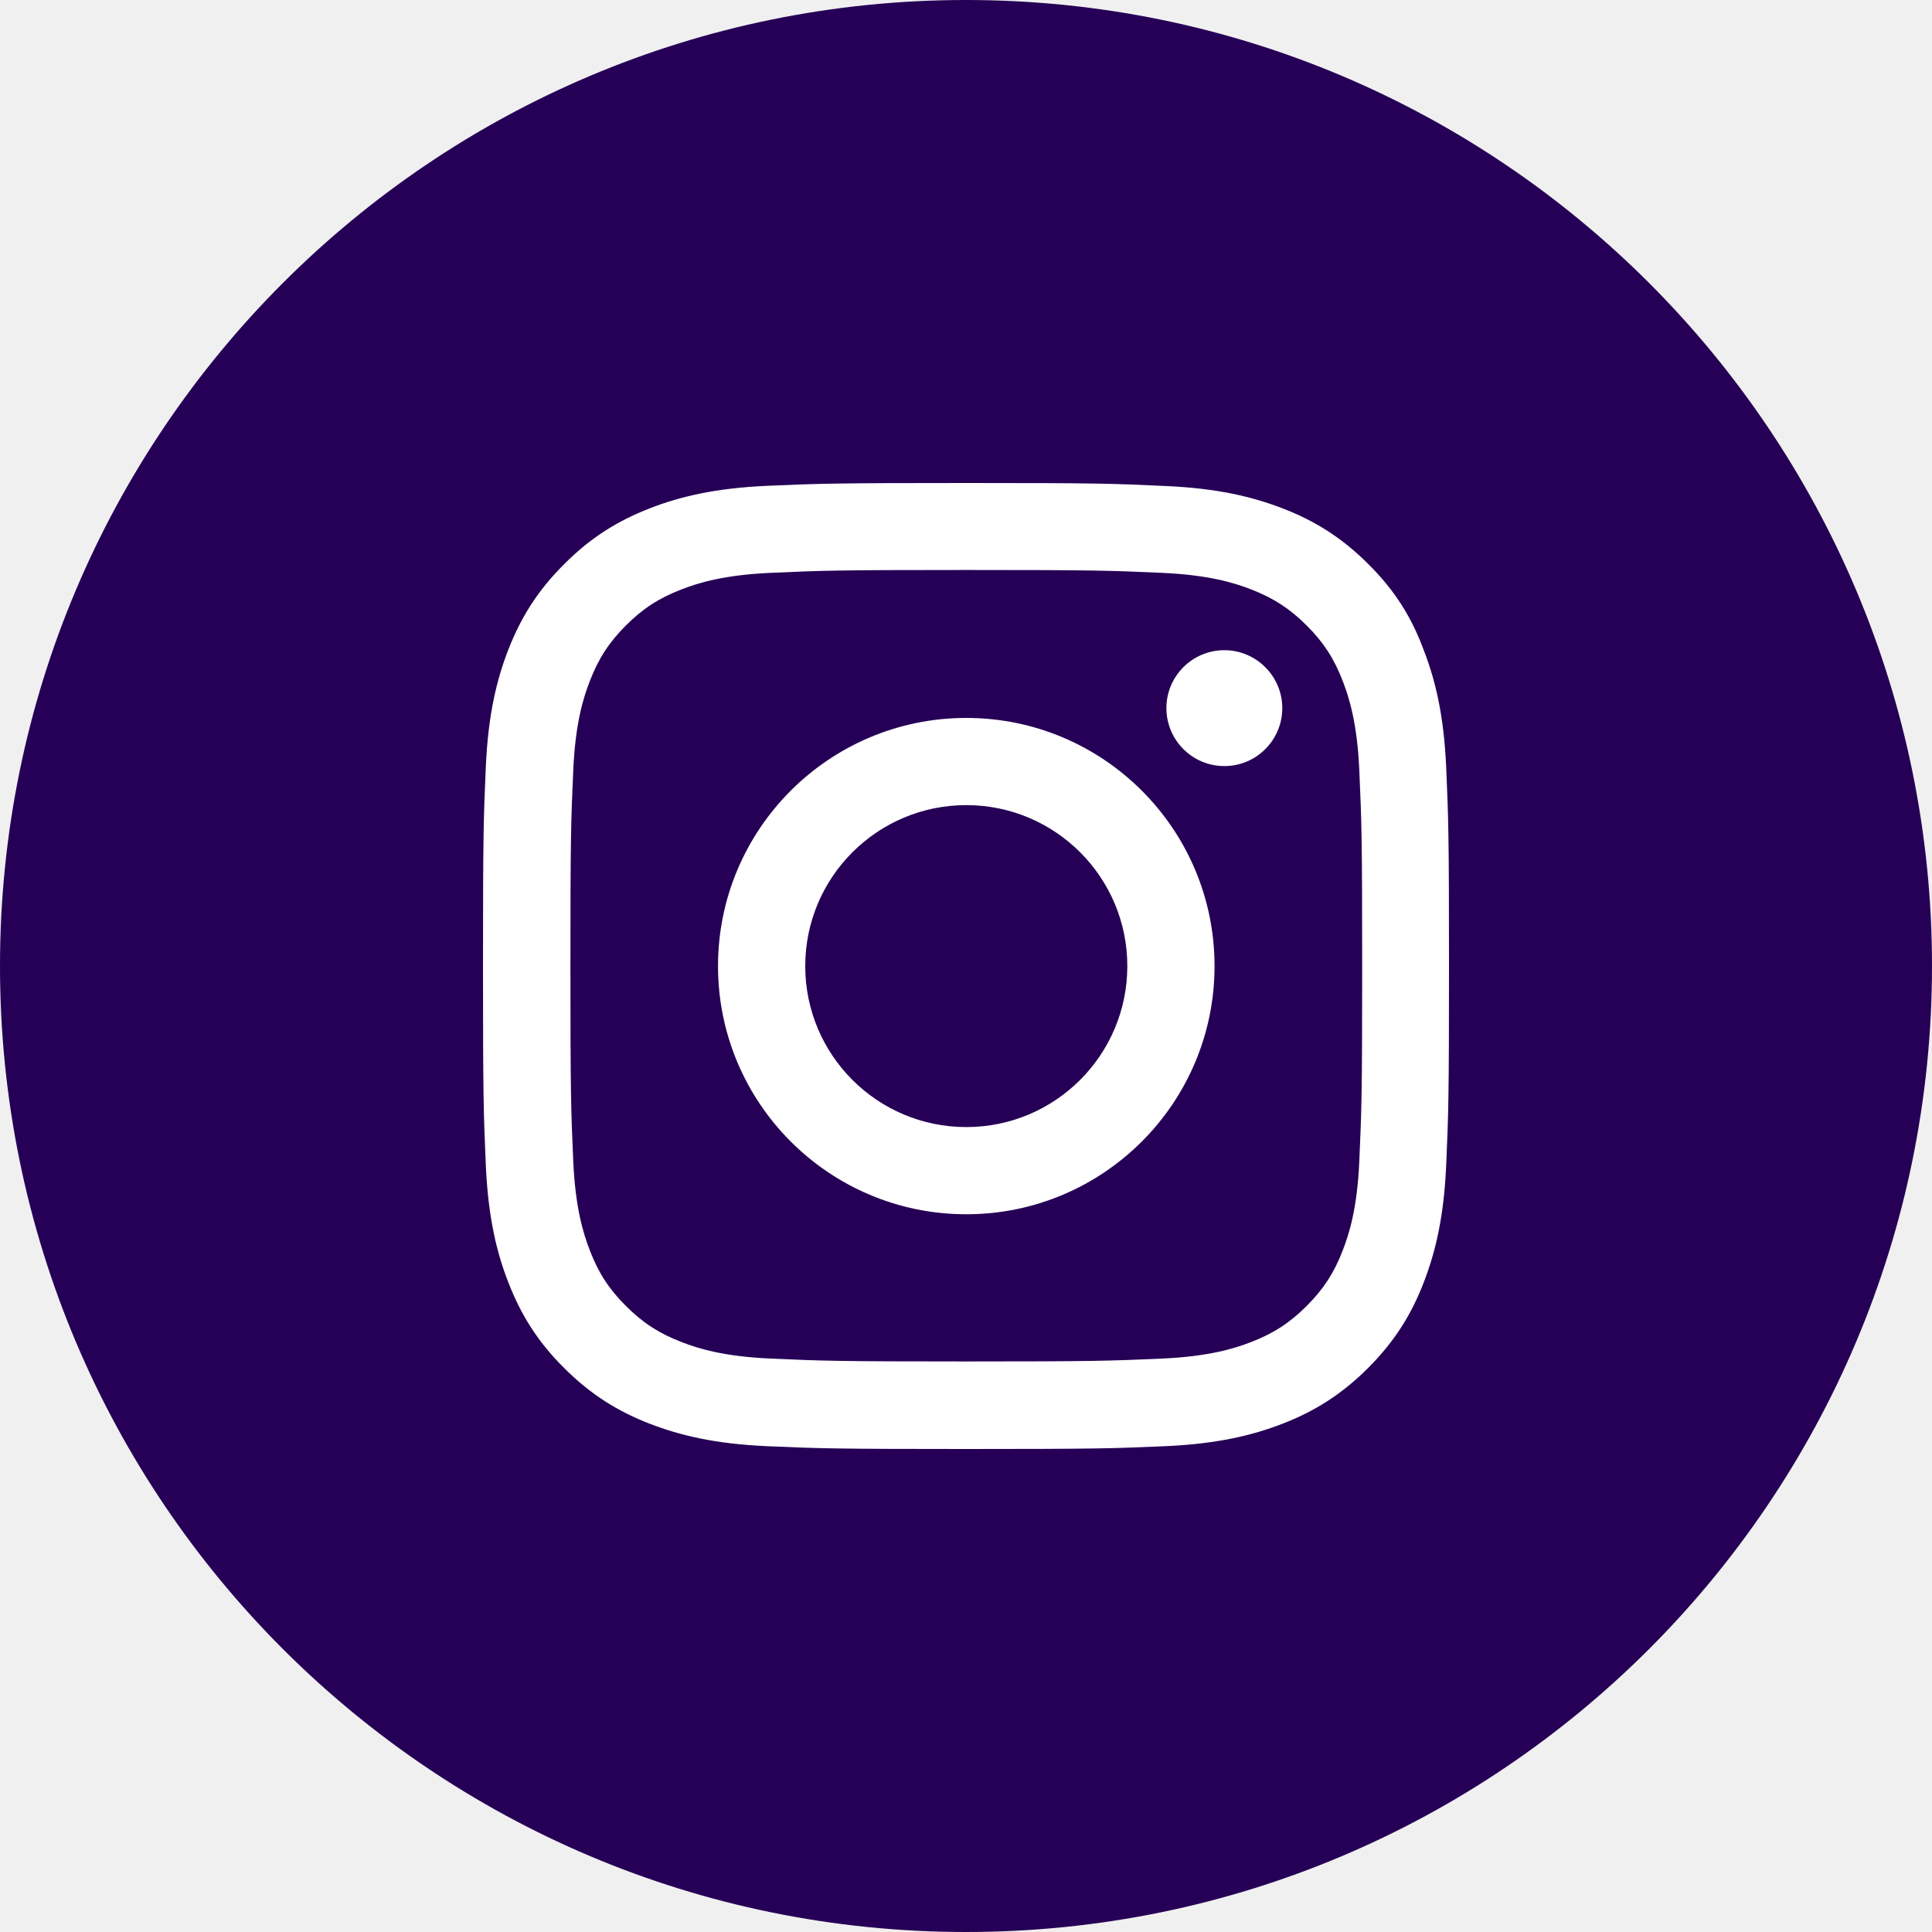
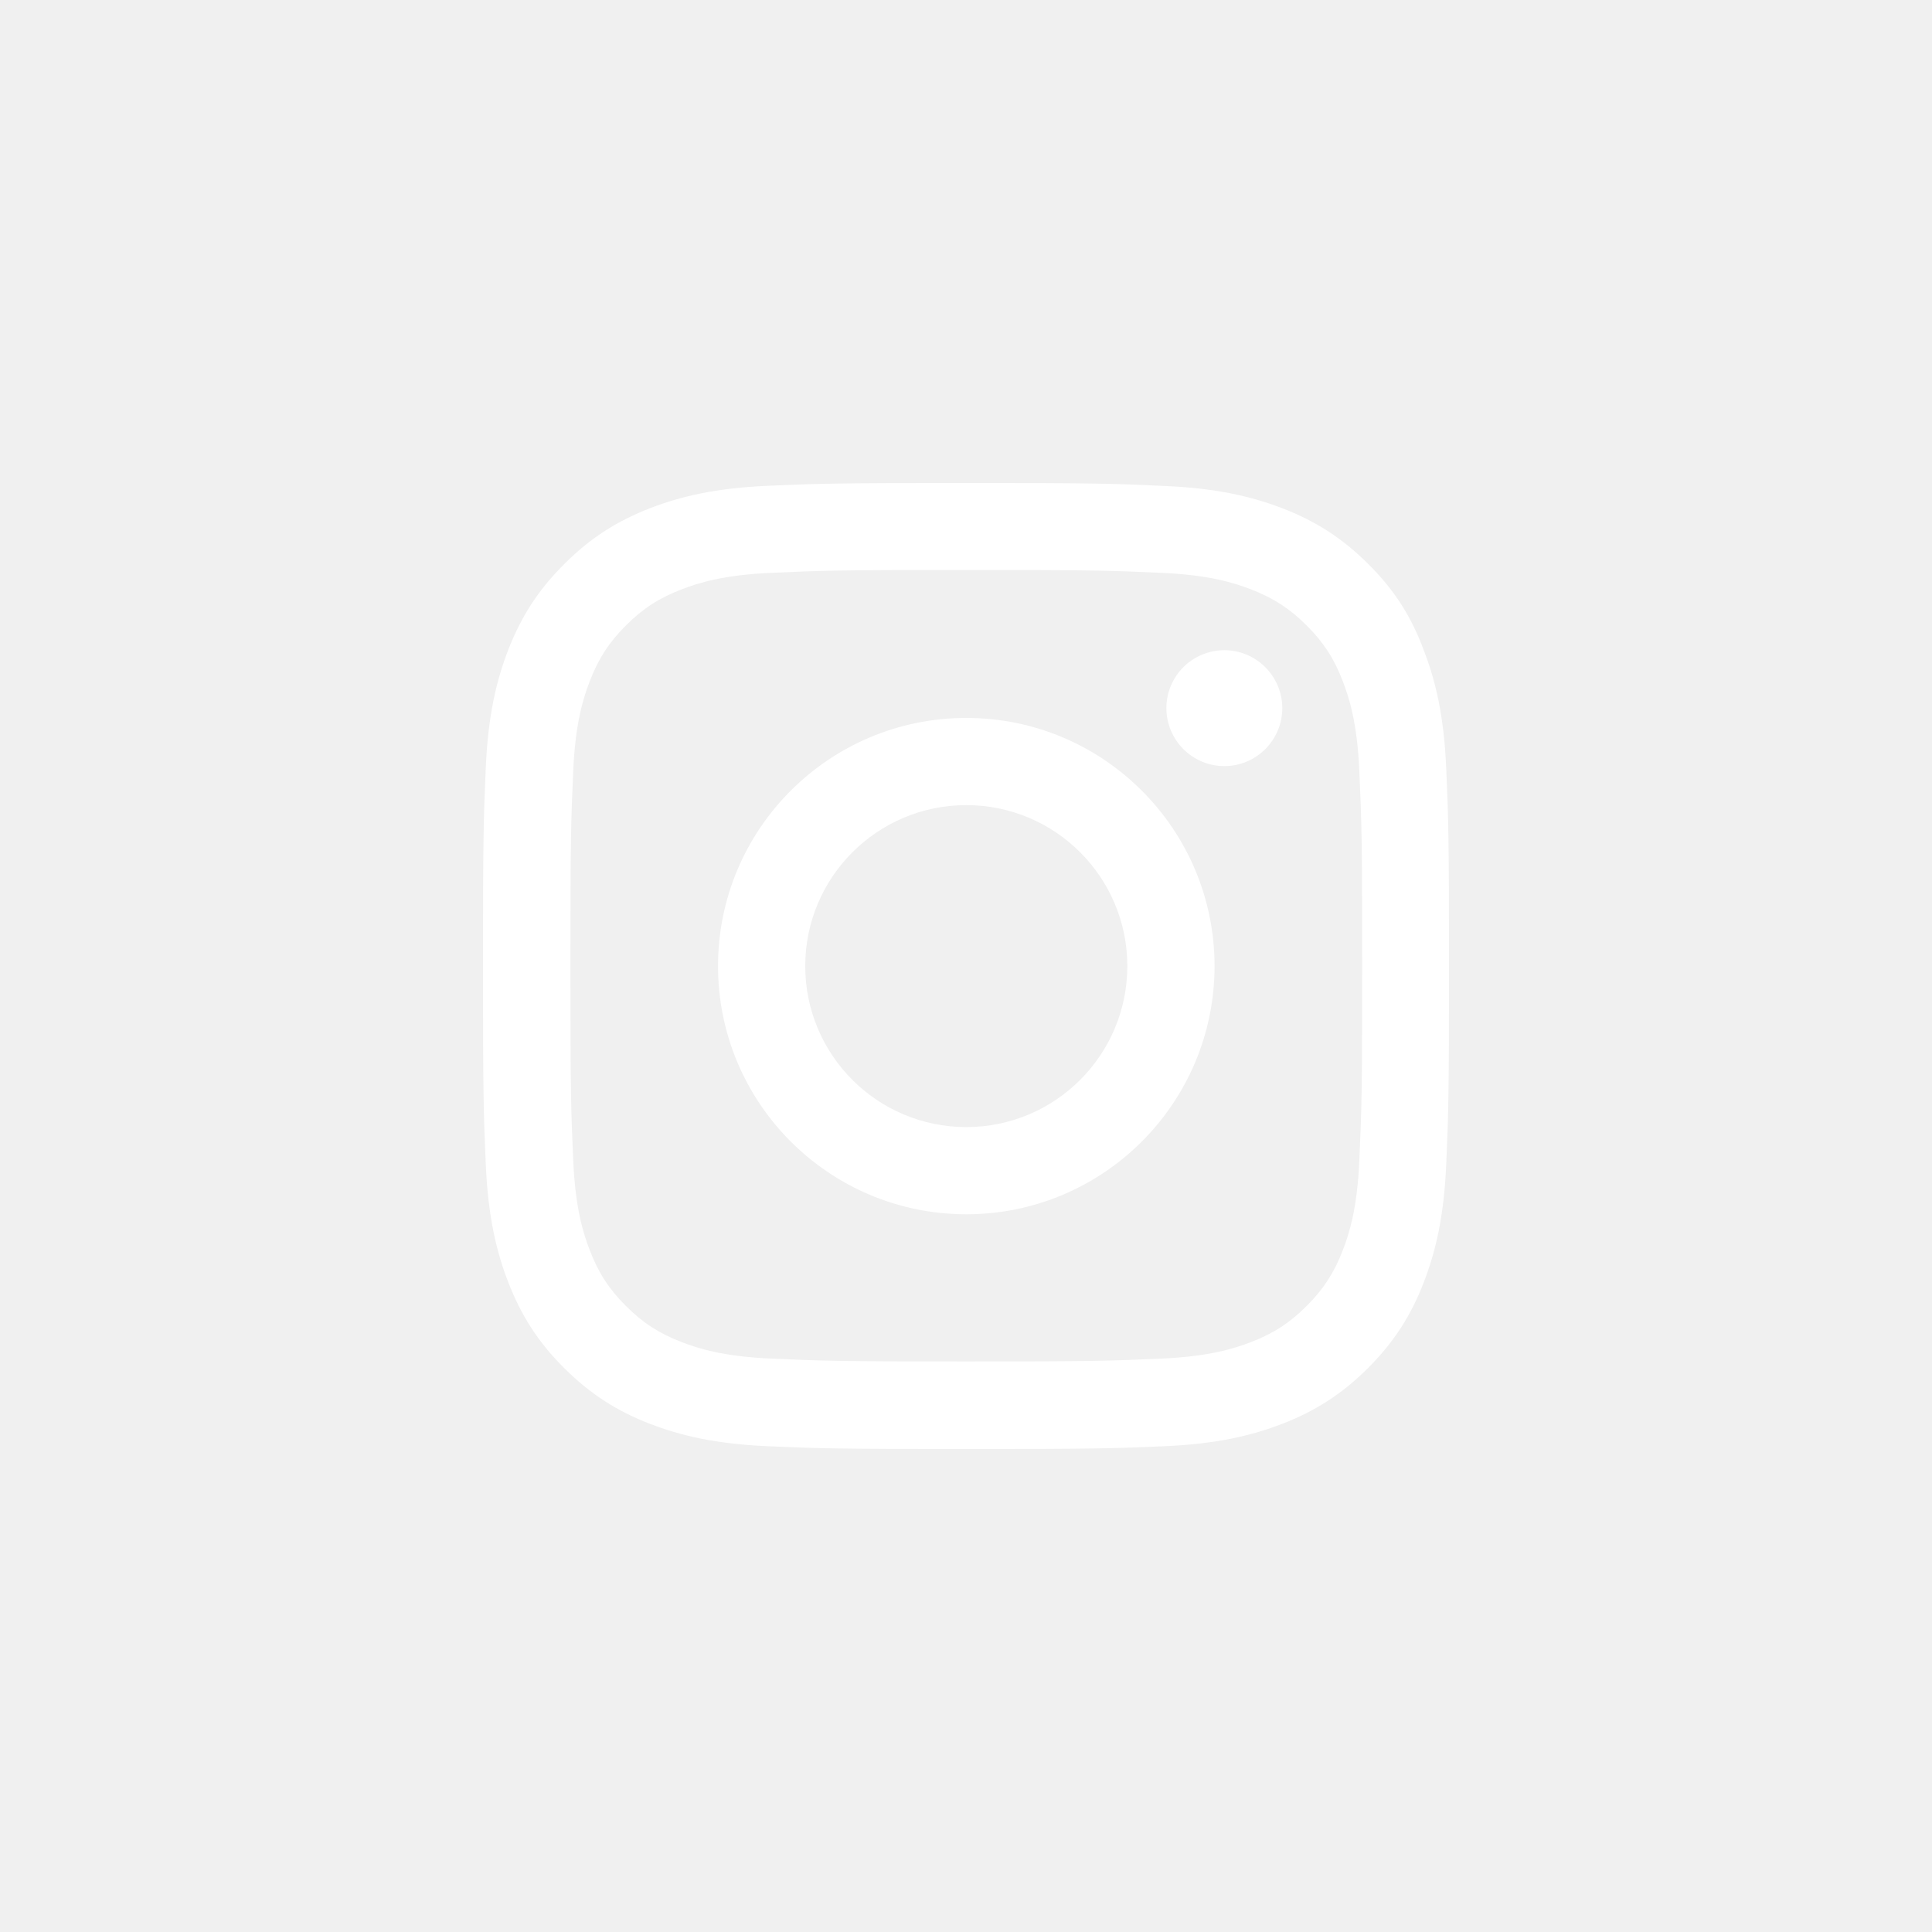
<svg xmlns="http://www.w3.org/2000/svg" width="48" height="48" viewBox="0 0 48 48" fill="none">
-   <circle cx="24" cy="24" r="24" fill="#260056" />
  <path fill-rule="evenodd" clip-rule="evenodd" d="M24.007 17.837C20.602 17.837 17.839 20.599 17.839 24.002C17.839 27.406 20.602 30.168 24.007 30.168C27.412 30.168 30.175 27.406 30.175 24.002C30.175 20.599 27.412 17.837 24.007 17.837ZM24.007 28.002C21.798 28.002 20.006 26.211 20.006 24.002C20.006 21.794 21.798 20.003 24.007 20.003C26.216 20.003 28.008 21.794 28.008 24.002C28.008 26.211 26.216 28.002 24.007 28.002Z" fill="white" />
  <path d="M30.419 19.033C31.211 19.033 31.858 18.39 31.858 17.593C31.858 16.801 31.211 16.154 30.419 16.154C29.626 16.154 28.979 16.796 28.979 17.593C28.979 18.386 29.621 19.033 30.419 19.033Z" fill="white" />
  <path fill-rule="evenodd" clip-rule="evenodd" d="M24.007 12C20.747 12 20.339 12.014 19.059 12.07C17.783 12.127 16.906 12.333 16.146 12.628C15.354 12.938 14.683 13.346 14.017 14.016C13.346 14.682 12.938 15.352 12.629 16.14C12.333 16.904 12.127 17.776 12.07 19.051C12.014 20.336 12 20.744 12 24.002C12 27.261 12.014 27.669 12.07 28.949C12.127 30.224 12.333 31.101 12.629 31.86C12.938 32.653 13.346 33.323 14.017 33.989C14.683 34.654 15.354 35.067 16.142 35.372C16.906 35.667 17.778 35.873 19.054 35.93C20.335 35.986 20.743 36 24.002 36C27.262 36 27.67 35.986 28.951 35.93C30.226 35.873 31.103 35.667 31.863 35.372C32.651 35.067 33.322 34.654 33.988 33.989C34.654 33.323 35.067 32.653 35.371 31.865C35.667 31.101 35.873 30.229 35.93 28.953C35.986 27.673 36 27.265 36 24.007C36 20.749 35.986 20.341 35.93 19.061C35.873 17.785 35.667 16.909 35.371 16.149C35.076 15.352 34.668 14.682 33.997 14.016C33.331 13.35 32.66 12.938 31.873 12.633C31.108 12.338 30.236 12.131 28.96 12.075C27.675 12.014 27.267 12 24.007 12ZM24.007 14.161C27.215 14.161 27.595 14.175 28.857 14.232C30.029 14.283 30.663 14.48 31.085 14.644C31.643 14.86 32.046 15.123 32.464 15.54C32.886 15.962 33.144 16.36 33.359 16.918C33.523 17.34 33.721 17.978 33.772 19.145C33.828 20.411 33.843 20.791 33.843 23.993C33.843 27.2 33.828 27.58 33.772 28.841C33.721 30.013 33.523 30.646 33.359 31.068C33.144 31.626 32.881 32.029 32.464 32.446C32.041 32.868 31.643 33.126 31.085 33.342C30.663 33.506 30.025 33.703 28.857 33.754C27.59 33.81 27.21 33.825 24.007 33.825C20.799 33.825 20.419 33.81 19.157 33.754C17.985 33.703 17.352 33.506 16.93 33.342C16.371 33.126 15.968 32.864 15.55 32.446C15.128 32.024 14.87 31.626 14.655 31.068C14.491 30.646 14.293 30.008 14.242 28.841C14.186 27.575 14.172 27.195 14.172 23.993C14.172 20.786 14.186 20.406 14.242 19.145C14.293 17.973 14.491 17.34 14.655 16.918C14.87 16.36 15.133 15.957 15.55 15.54C15.973 15.118 16.371 14.86 16.93 14.644C17.352 14.48 17.989 14.283 19.157 14.232C20.419 14.175 20.799 14.161 24.007 14.161Z" fill="white" />
</svg>
